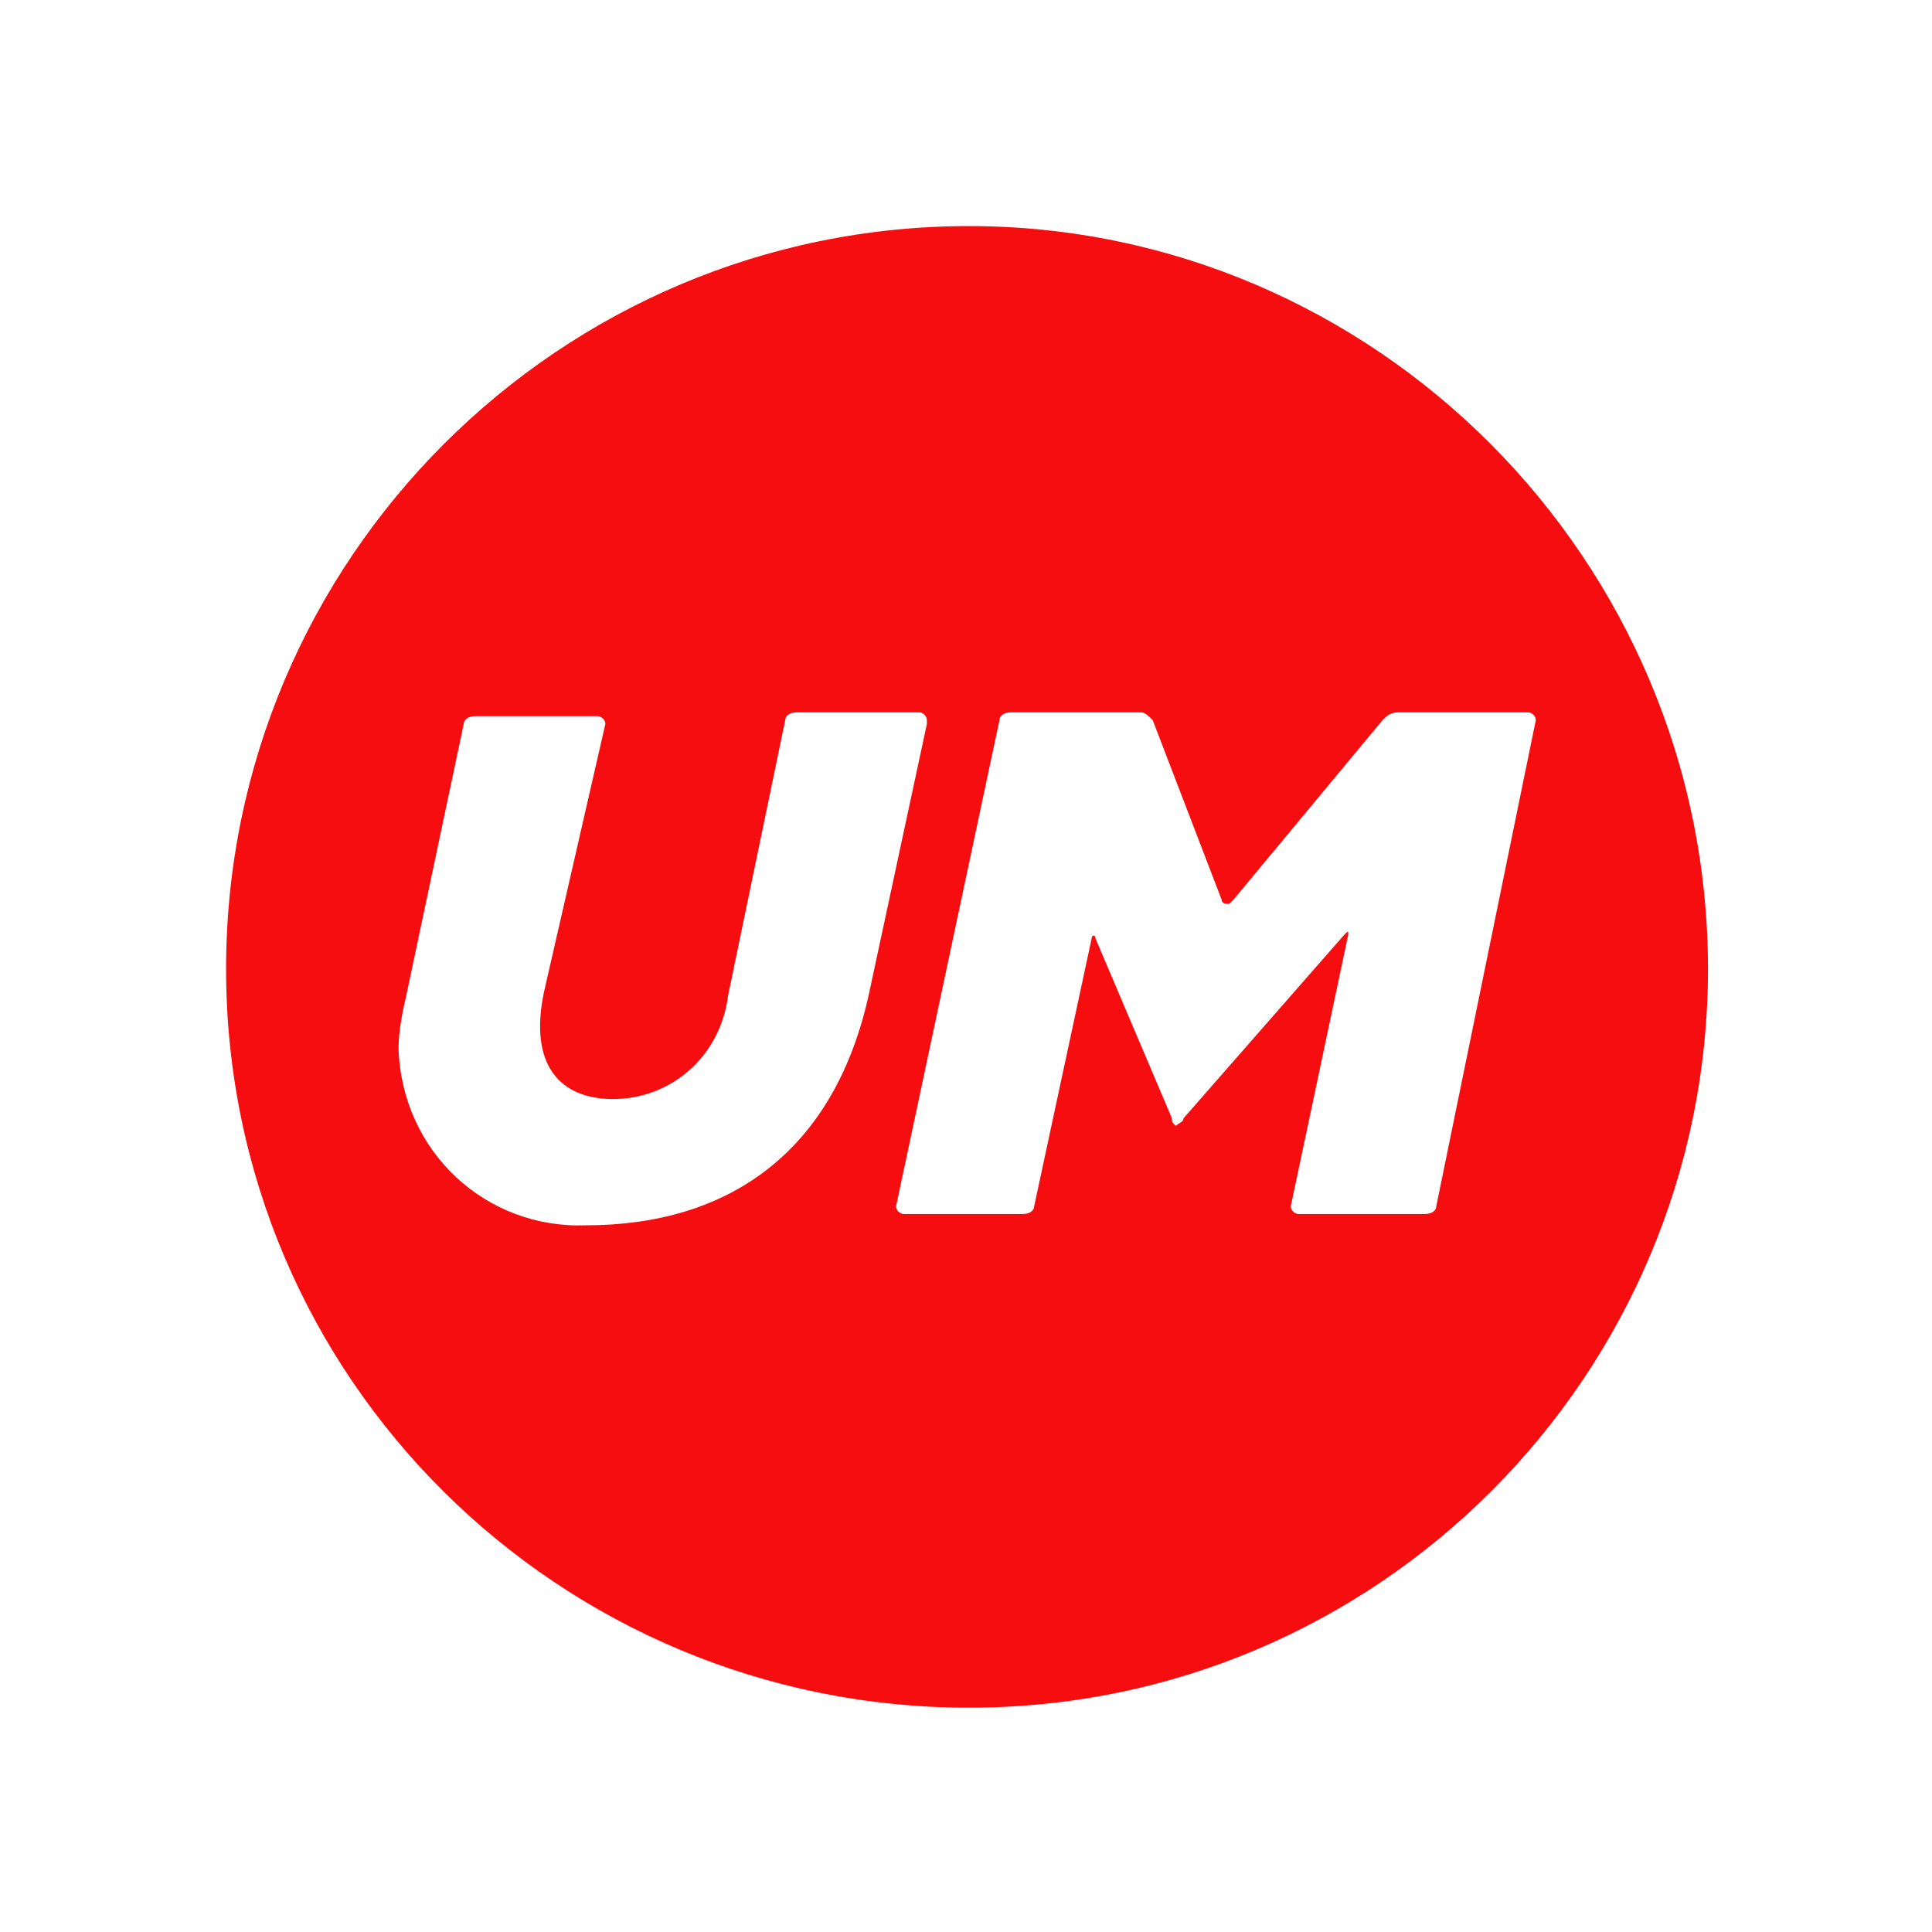
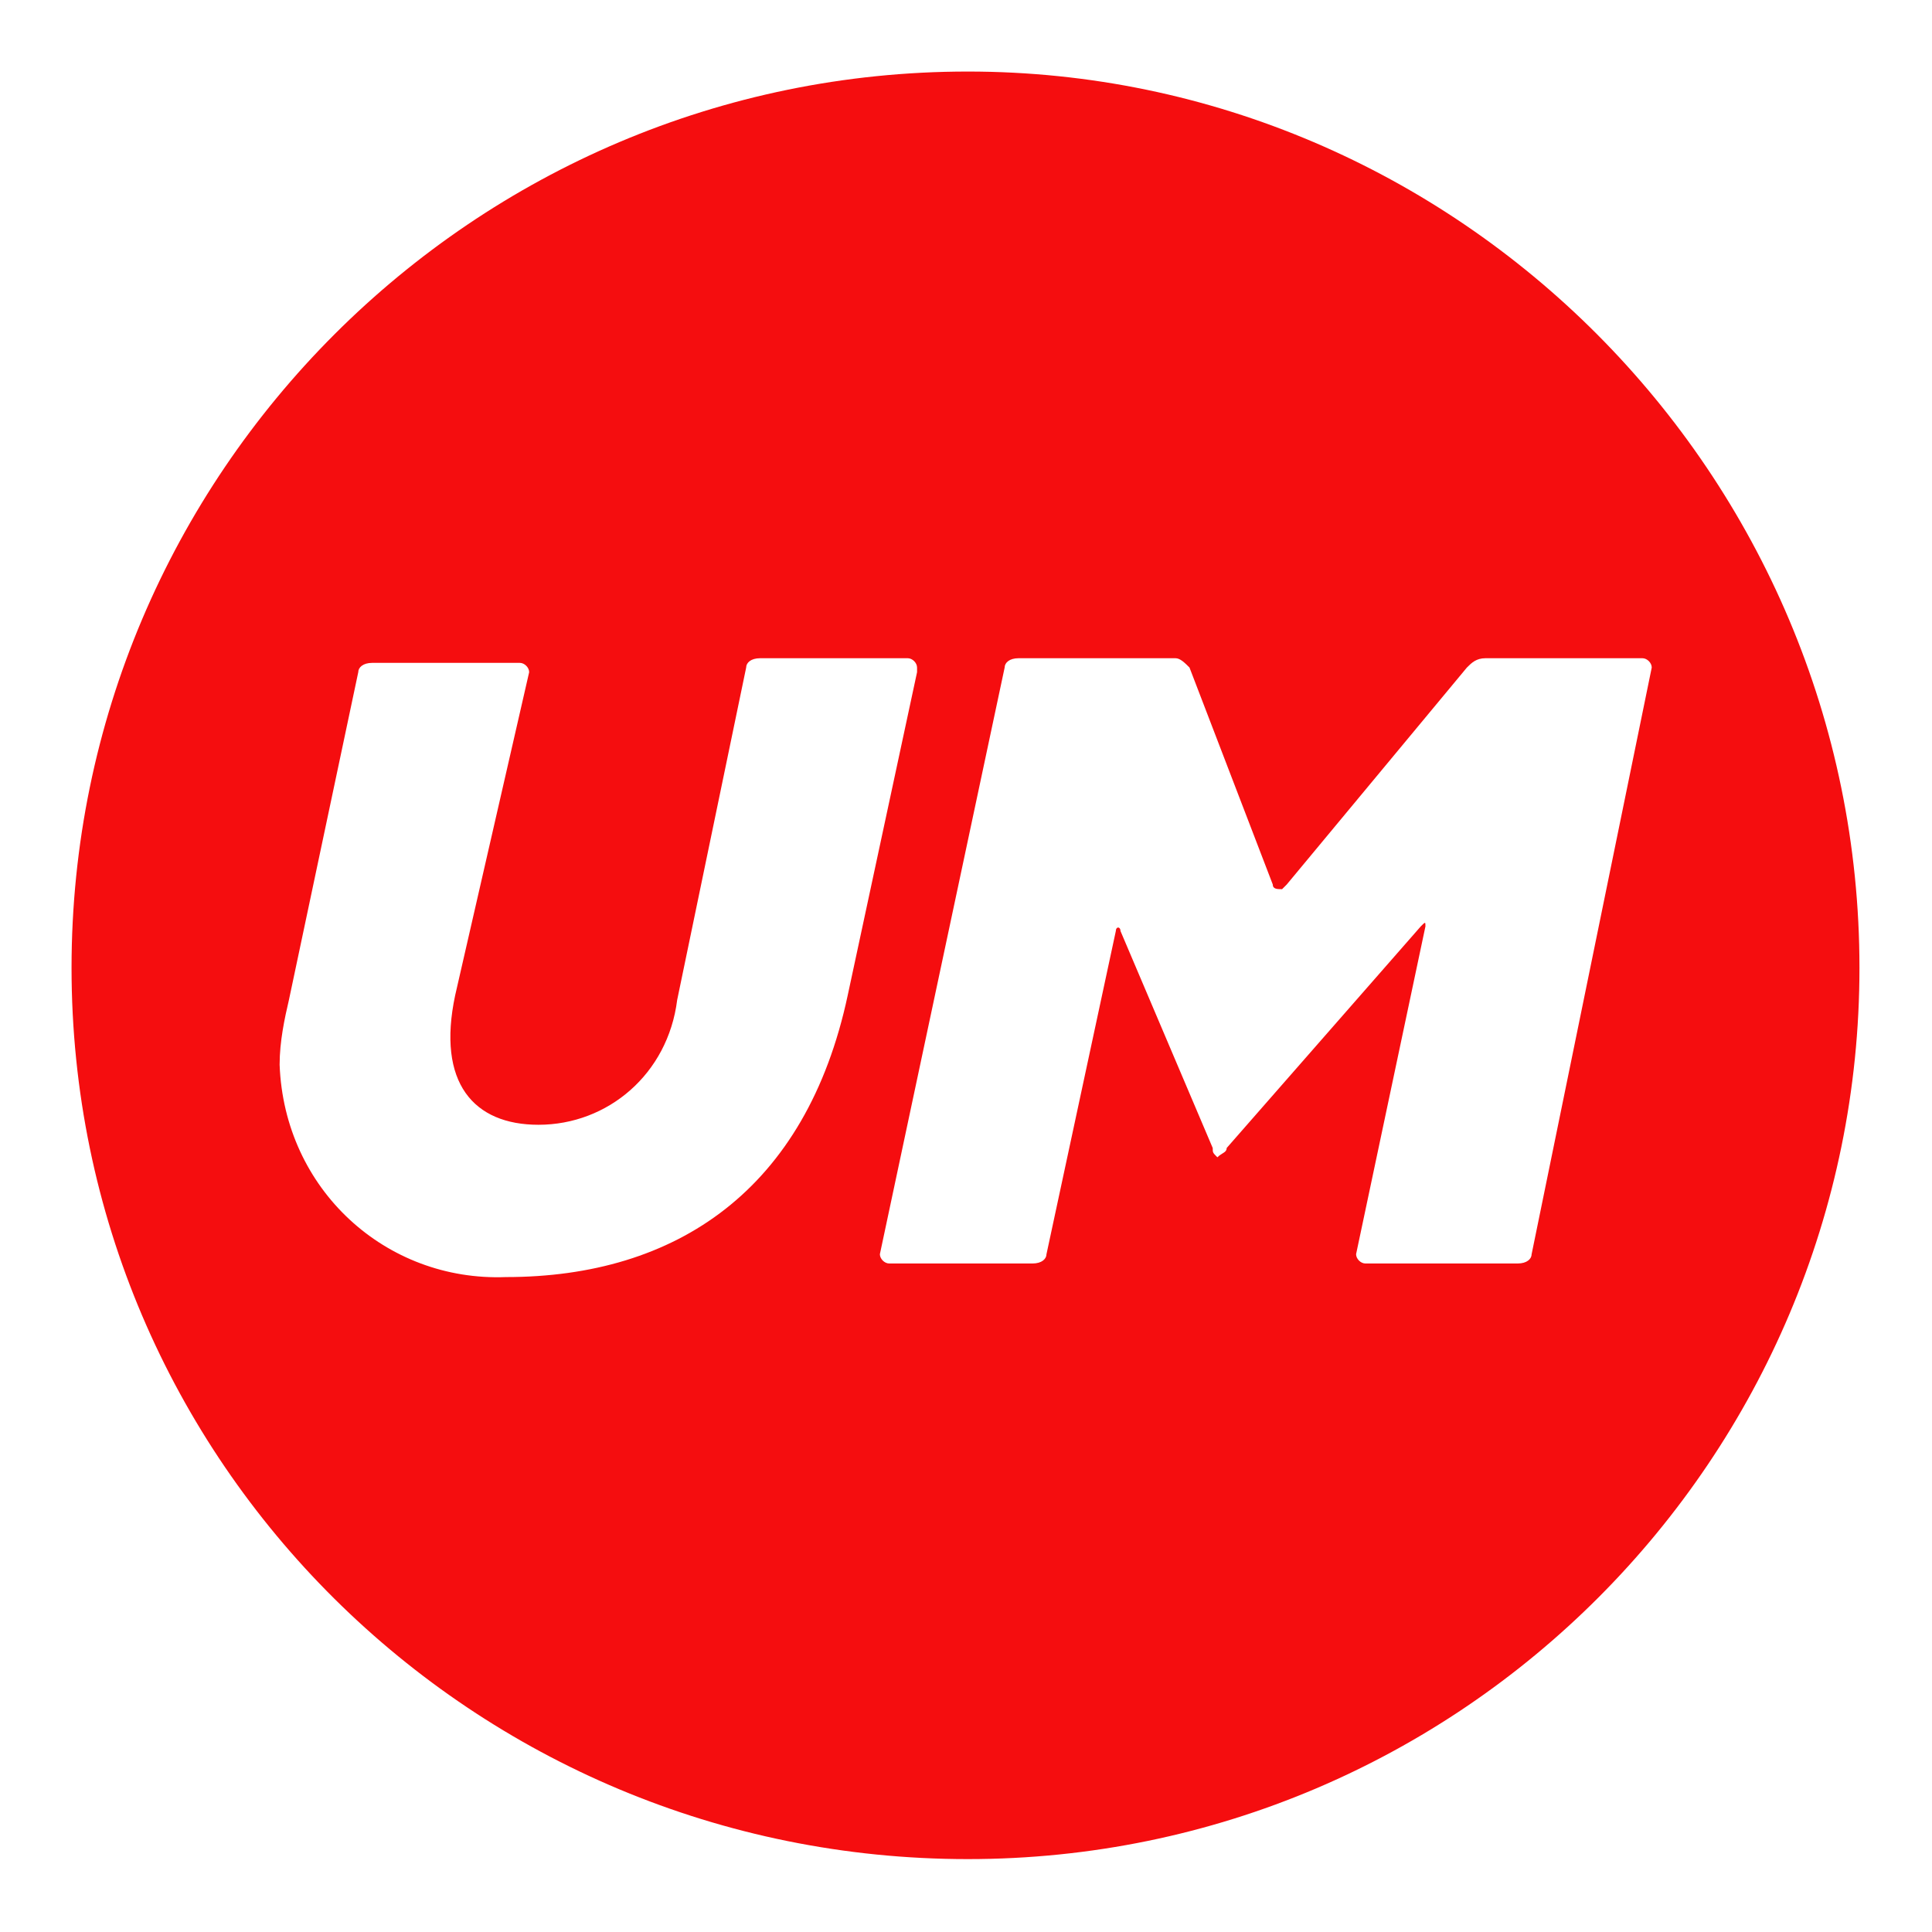
- <svg xmlns="http://www.w3.org/2000/svg" version="1.1" id="layer" x="0px" y="0px" viewBox="0 0 652 652" style="enable-background:new 0 0 652 652;" xml:space="preserve">
+ <svg xmlns="http://www.w3.org/2000/svg" version="1.1" id="layer" x="0px" y="0px" viewBox="56.288 56.288 540.402 540.402" style="enable-background:new 0 0 652 652;" xml:space="preserve">
  <style type="text/css">
	.st0{fill:#F50D0F;}
</style>
  <path class="st0" d="M327,76.3C188.8,76.3,76.3,188.8,76.3,327S188.8,576.3,327,576.3S576.4,463.9,576.4,327  C576.4,188.8,463.9,76.3,327,76.3L327,76.3 M337.3,243c0-1.3,1.3-2.6,3.9-2.6h43.9c1.3,0,2.6,1.3,3.9,2.6l23.3,60.7  c0,1.3,1.3,1.3,2.6,1.3c0,0,0,0,1.3-1.3l50.4-60.7c1.3-1.3,2.6-2.6,5.2-2.6h43.9c1.3,0,2.6,1.3,2.6,2.6l0,0l-33.6,164.1  c0,1.3-1.3,2.6-3.9,2.6h-42.6c-1.3,0-2.6-1.3-2.6-2.6l0,0l19.4-91.7c0-1.3,0-1.3-1.3,0l-54.3,62c0,1.3-1.3,1.3-2.6,2.6  c-1.3-1.3-1.3-1.3-1.3-2.6l-25.8-60.7c0-1.3-1.3-1.3-1.3,0L349,407.1c0,1.3-1.3,2.6-3.9,2.6H305c-1.3,0-2.6-1.3-2.6-2.6l0,0  L337.3,243z M265,243c0-1.3,1.3-2.6,3.9-2.6h41.3c1.3,0,2.6,1.3,2.6,2.6c0,0,0,0,0,1.3l-19.4,90.4c-11.6,54.3-47.8,78.8-95.6,78.8  c-33.6,1.3-62-24.5-63.3-59.4c0-6.5,1.4-13,2.6-18.1l19.4-91.7c0-1.3,1.3-2.6,3.9-2.6h41.3c1.3,0,2.6,1.3,2.6,2.6l0,0l-20.7,90.4  c-5.2,24.5,5.2,36.2,23.3,36.2c19.4,0,36.2-14.2,38.8-34.9L265,243z" />
</svg>
